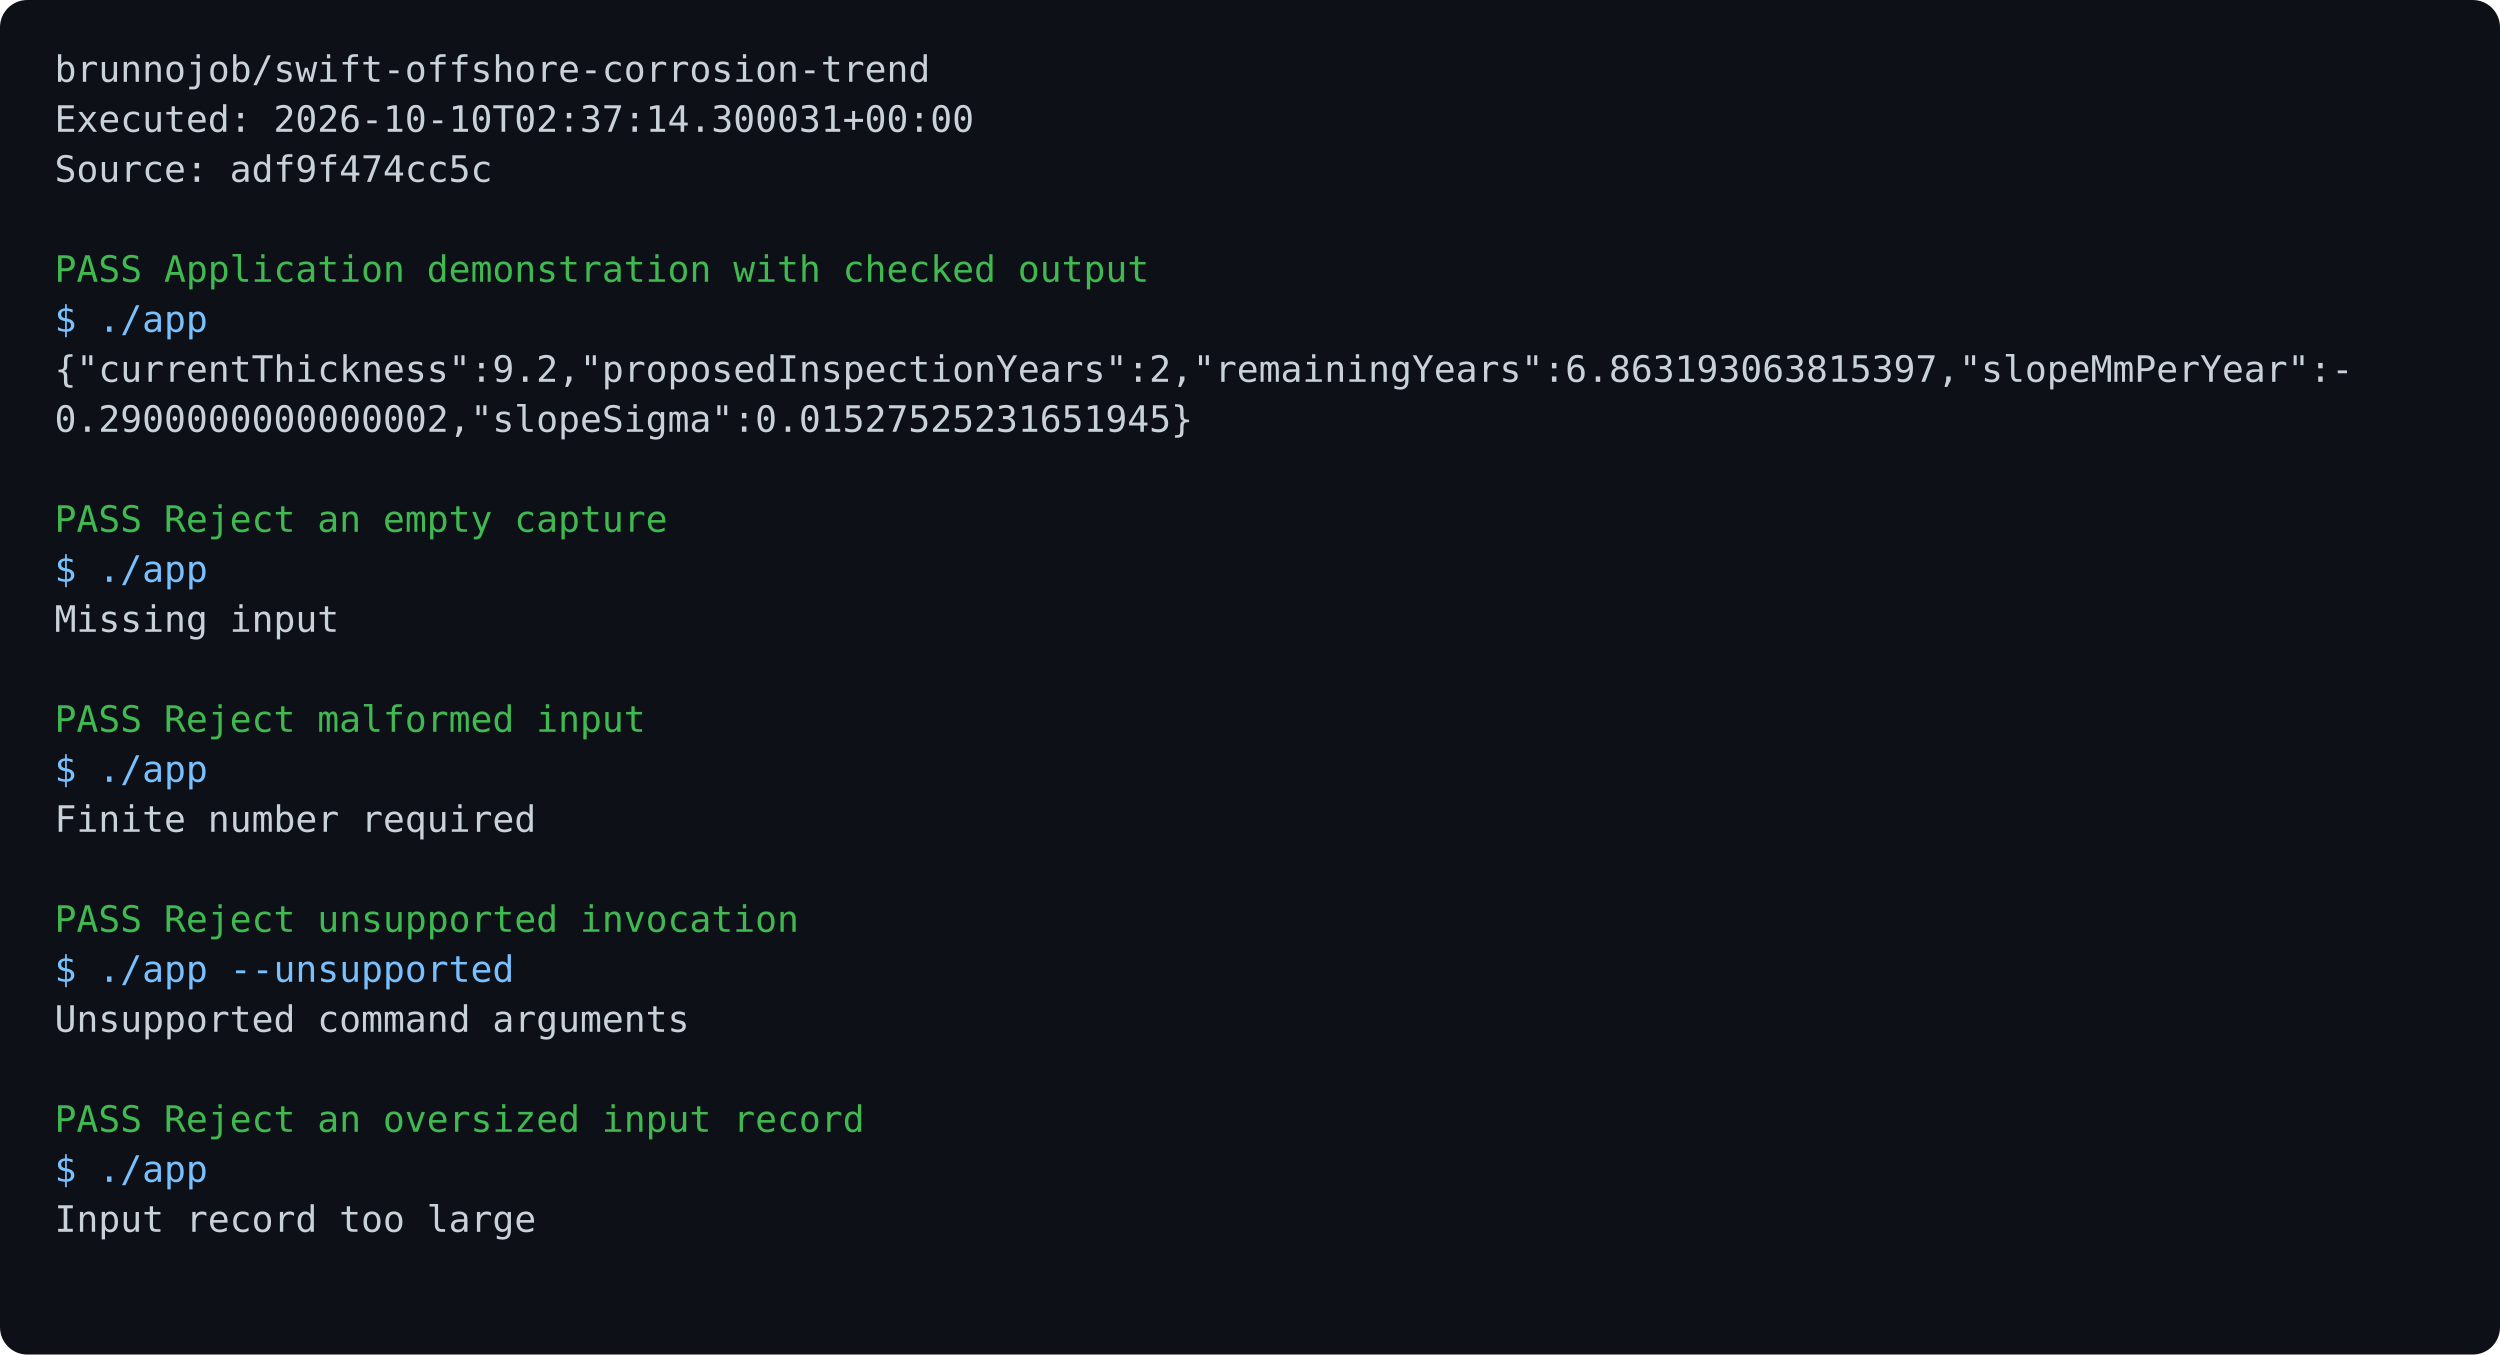
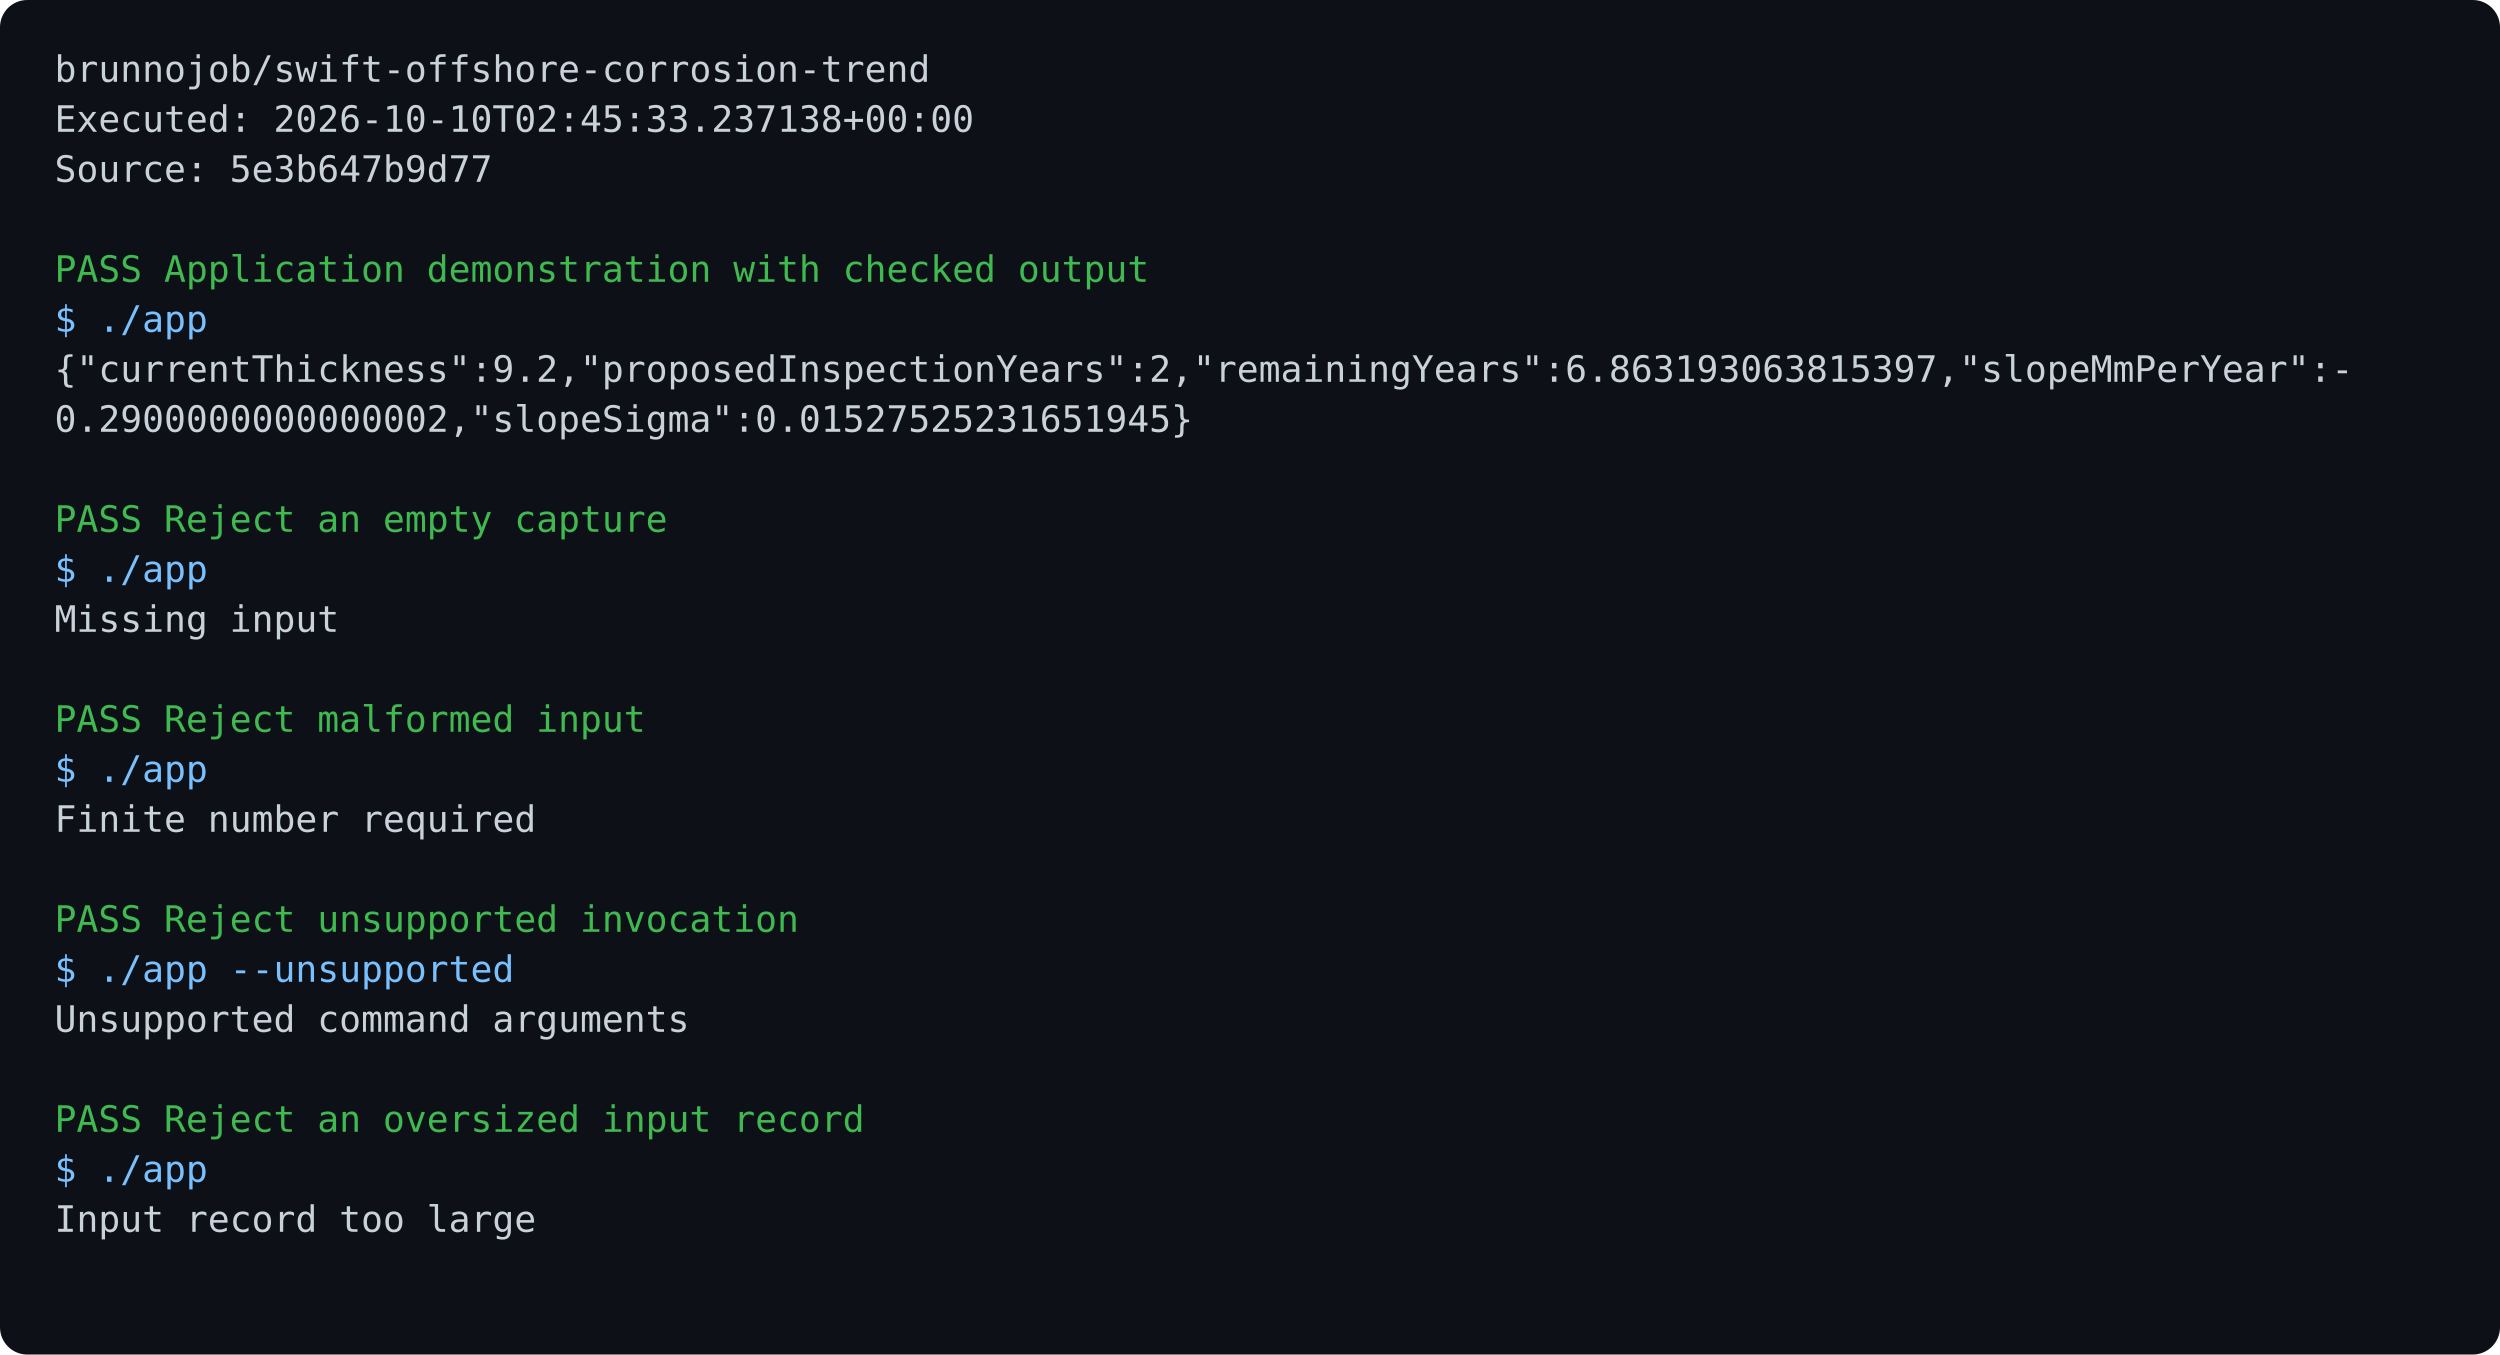
<svg xmlns="http://www.w3.org/2000/svg" width="1100" height="596" viewBox="0 0 1100 596">
  <rect width="1100" height="596" rx="12" fill="#0d1117" />
  <g font-family="monospace" font-size="16">
    <text x="24" y="36" fill="#c9d1d9">brunnojob/swift-offshore-corrosion-trend</text>
-     <text x="24" y="58" fill="#c9d1d9">Executed: 2026-10-10T02:37:14.300031+00:00</text>
-     <text x="24" y="80" fill="#c9d1d9">Source: adf9f474cc5c</text>
+     <text x="24" y="58" fill="#c9d1d9">Executed: 2026-10-10T02:45:33.237138+00:00</text>
+     <text x="24" y="80" fill="#c9d1d9">Source: 5e3b647b9d77</text>
    <text x="24" y="102" fill="#c9d1d9" />
    <text x="24" y="124" fill="#3fb950">PASS Application demonstration with checked output</text>
    <text x="24" y="146" fill="#79c0ff">$ ./app</text>
    <text x="24" y="168" fill="#c9d1d9">{"currentThickness":9.2,"proposedInspectionYears":2,"remainingYears":6.863193063815397,"slopeMmPerYear":-</text>
    <text x="24" y="190" fill="#c9d1d9">0.2900000000000002,"slopeSigma":0.01527525231651945}</text>
    <text x="24" y="212" fill="#c9d1d9" />
    <text x="24" y="234" fill="#3fb950">PASS Reject an empty capture</text>
    <text x="24" y="256" fill="#79c0ff">$ ./app</text>
    <text x="24" y="278" fill="#c9d1d9">Missing input</text>
    <text x="24" y="300" fill="#c9d1d9" />
    <text x="24" y="322" fill="#3fb950">PASS Reject malformed input</text>
    <text x="24" y="344" fill="#79c0ff">$ ./app</text>
    <text x="24" y="366" fill="#c9d1d9">Finite number required</text>
    <text x="24" y="388" fill="#c9d1d9" />
    <text x="24" y="410" fill="#3fb950">PASS Reject unsupported invocation</text>
    <text x="24" y="432" fill="#79c0ff">$ ./app --unsupported</text>
    <text x="24" y="454" fill="#c9d1d9">Unsupported command arguments</text>
    <text x="24" y="476" fill="#c9d1d9" />
    <text x="24" y="498" fill="#3fb950">PASS Reject an oversized input record</text>
    <text x="24" y="520" fill="#79c0ff">$ ./app</text>
    <text x="24" y="542" fill="#c9d1d9">Input record too large</text>
  </g>
</svg>
